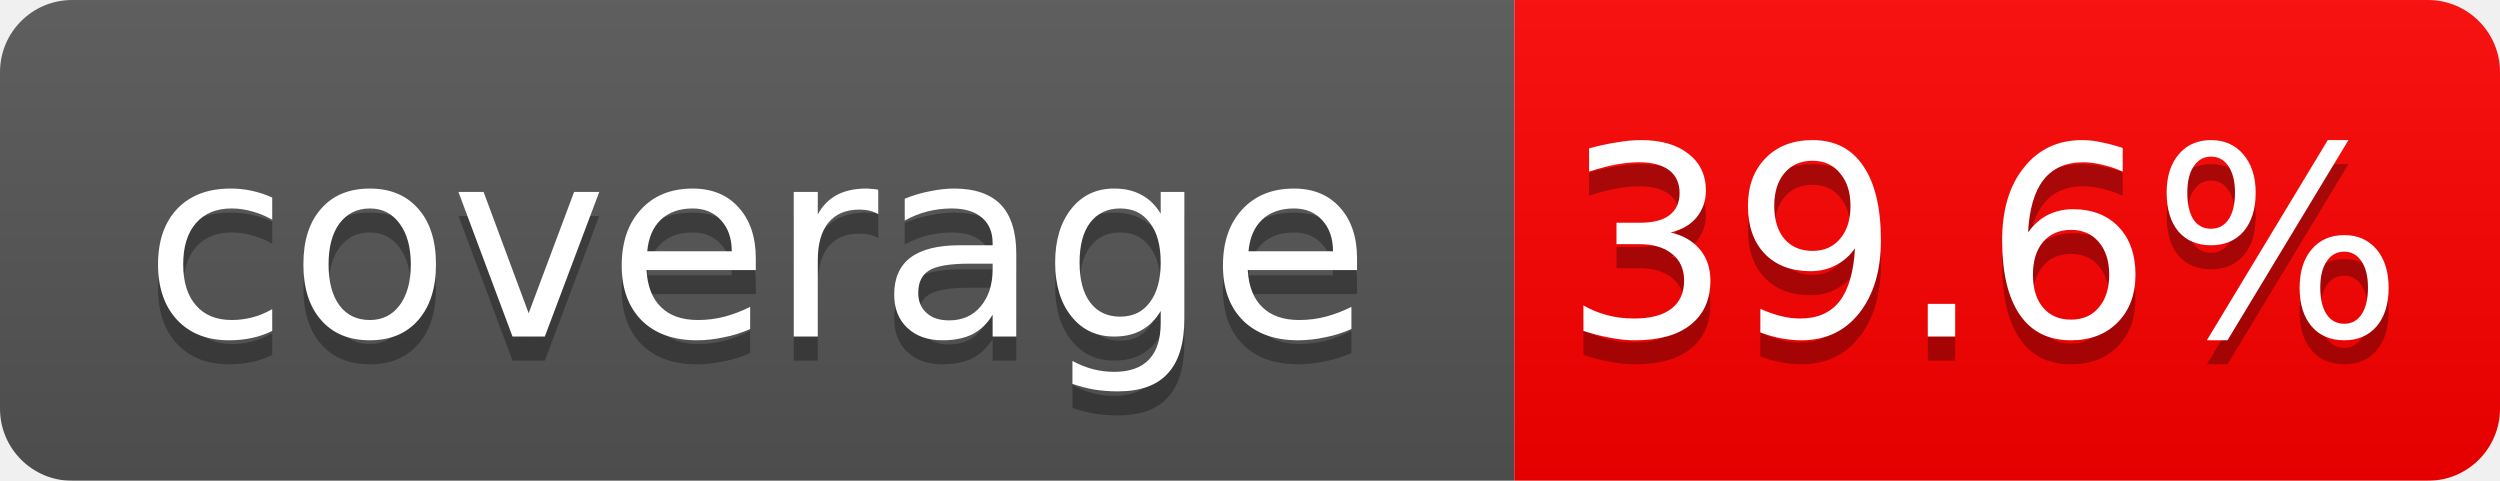
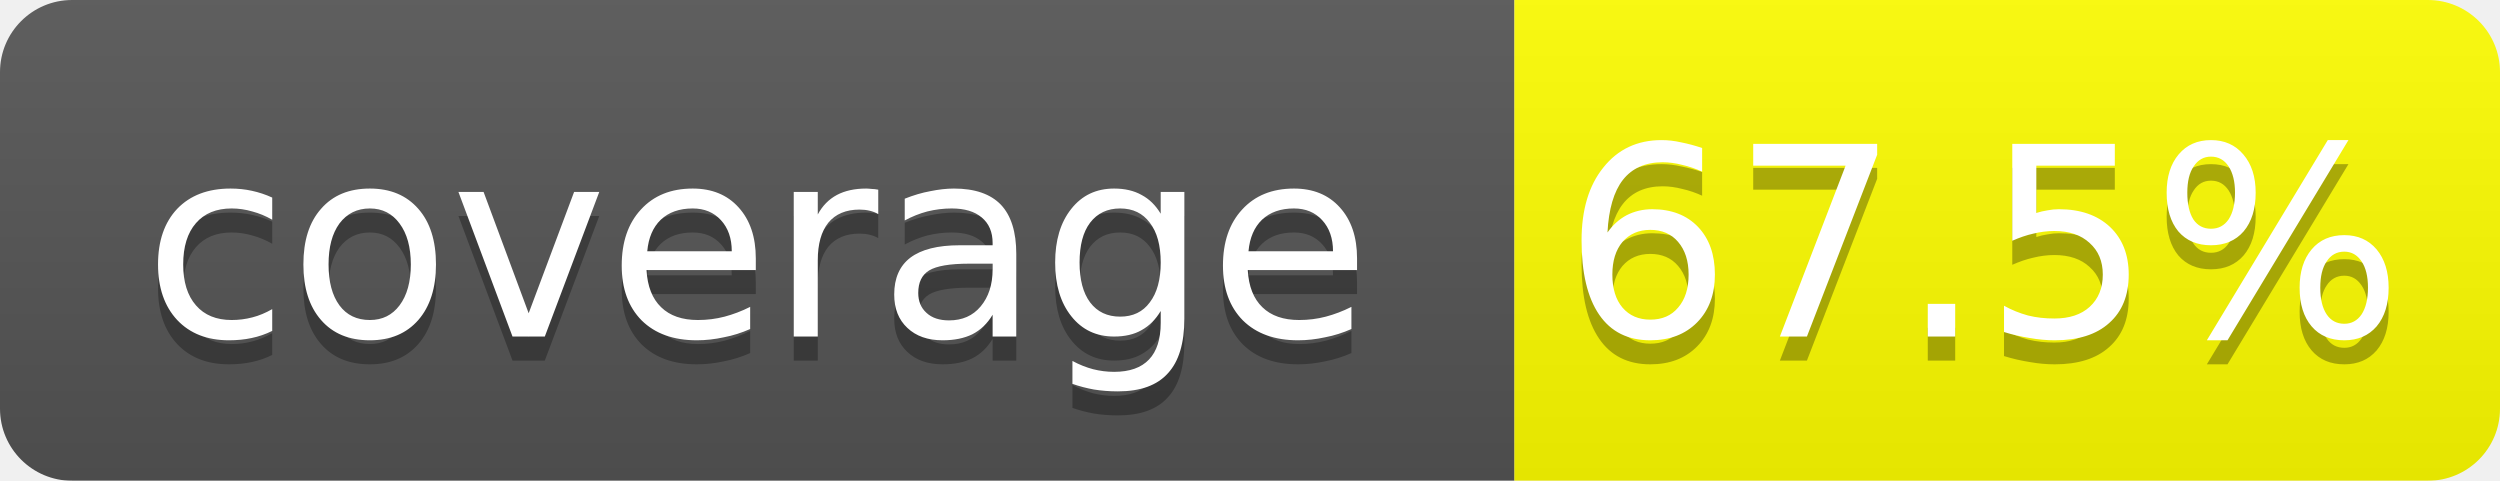
<svg xmlns="http://www.w3.org/2000/svg" width="104" height="20">
  <linearGradient id="b" x2="0" y2="100%">
    <stop offset="0" stop-color="#bbb" stop-opacity=".1" />
    <stop offset="1" stop-opacity=".1" />
  </linearGradient>
  <mask id="a">
    <rect width="104" height="20" rx="3" fill="#fff" />
  </mask>
  <g mask="url(#a)">
    <path fill="#555" d="M0 0h63v20H0z" />
-     <path fill="red" d="M63 0h41v20H63z" />
+     <path fill="yellow" d="M63 0h41v20H63z" />
    <path fill="url(#b)" d="M0 0h104v20H0z" />
  </g>
  <g fill="#fff" text-anchor="middle" font-family="DejaVu Sans,Verdana,Geneva,sans-serif" font-size="11">
    <text x="31.5" y="15" fill="#010101" fill-opacity=".3">coverage</text>
    <text x="31.5" y="14">coverage</text>
-     <text x="82.5" y="15" fill="#010101" fill-opacity=".3">39.6%</text>
-     <text x="82.5" y="14">39.6%</text>
+     <text x="82.5" y="15" fill="#010101" fill-opacity=".3">67.5%</text>
+     <text x="82.5" y="14">67.5%</text>
  </g>
</svg>
